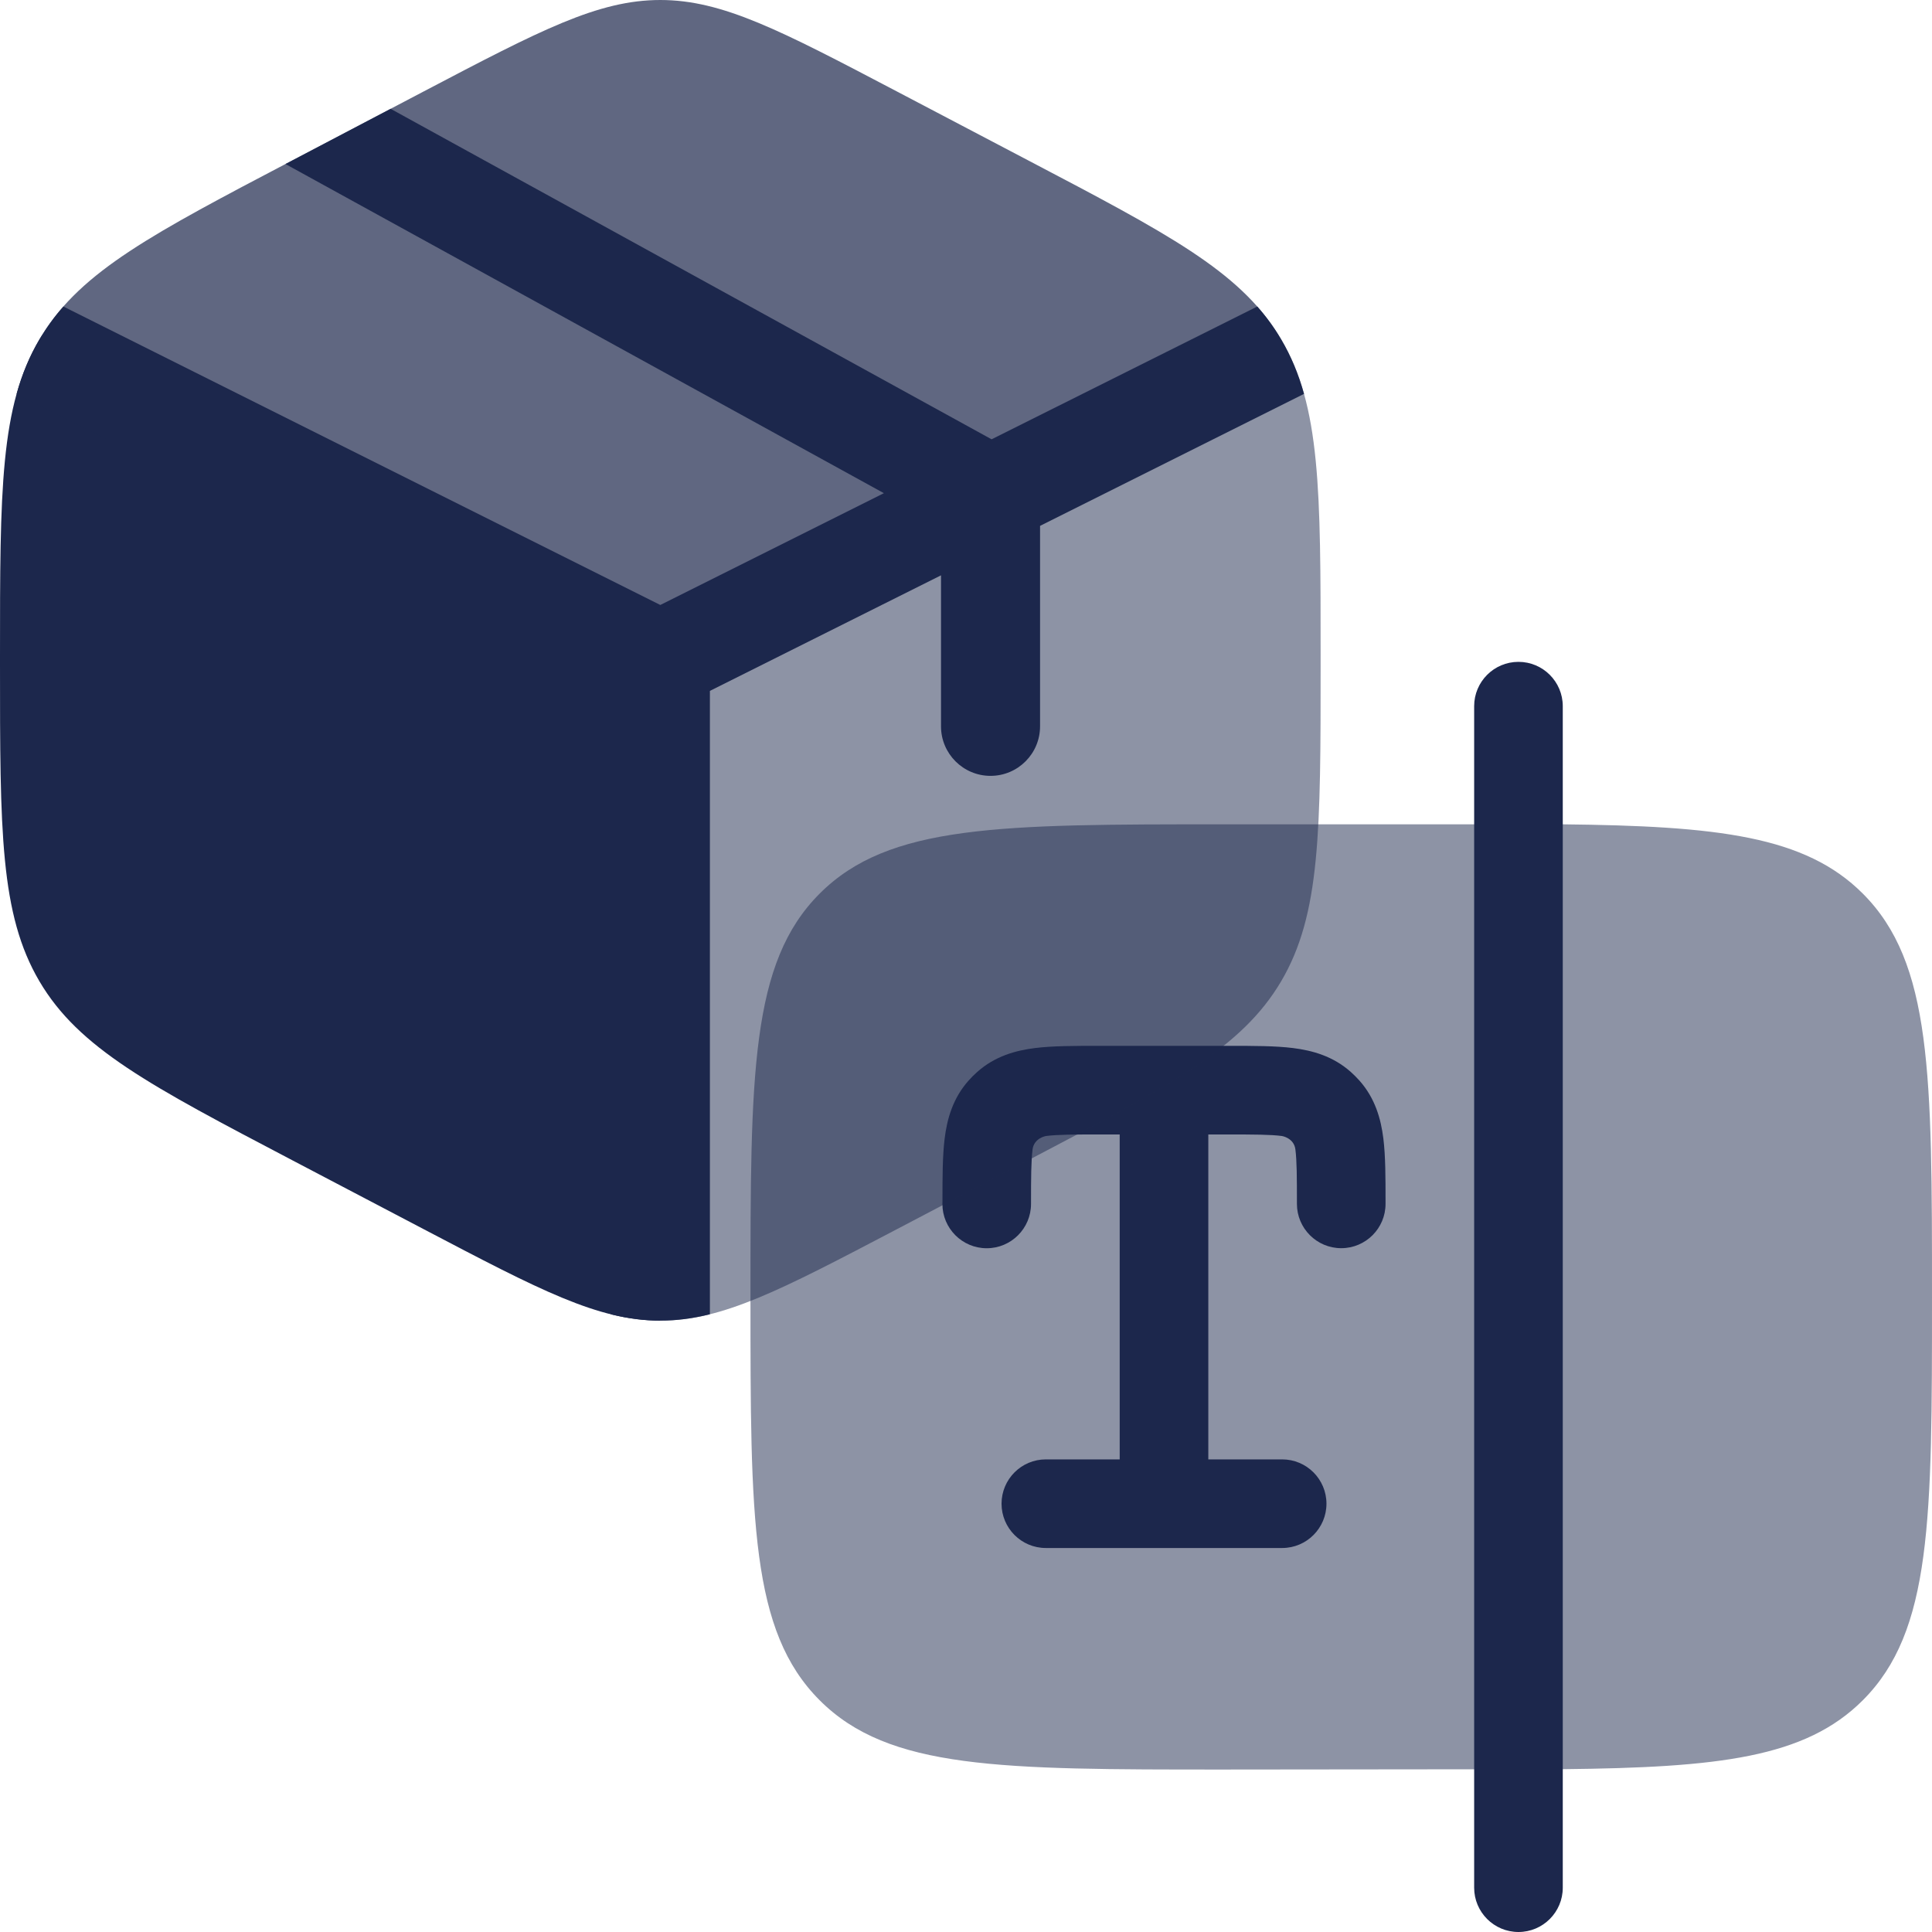
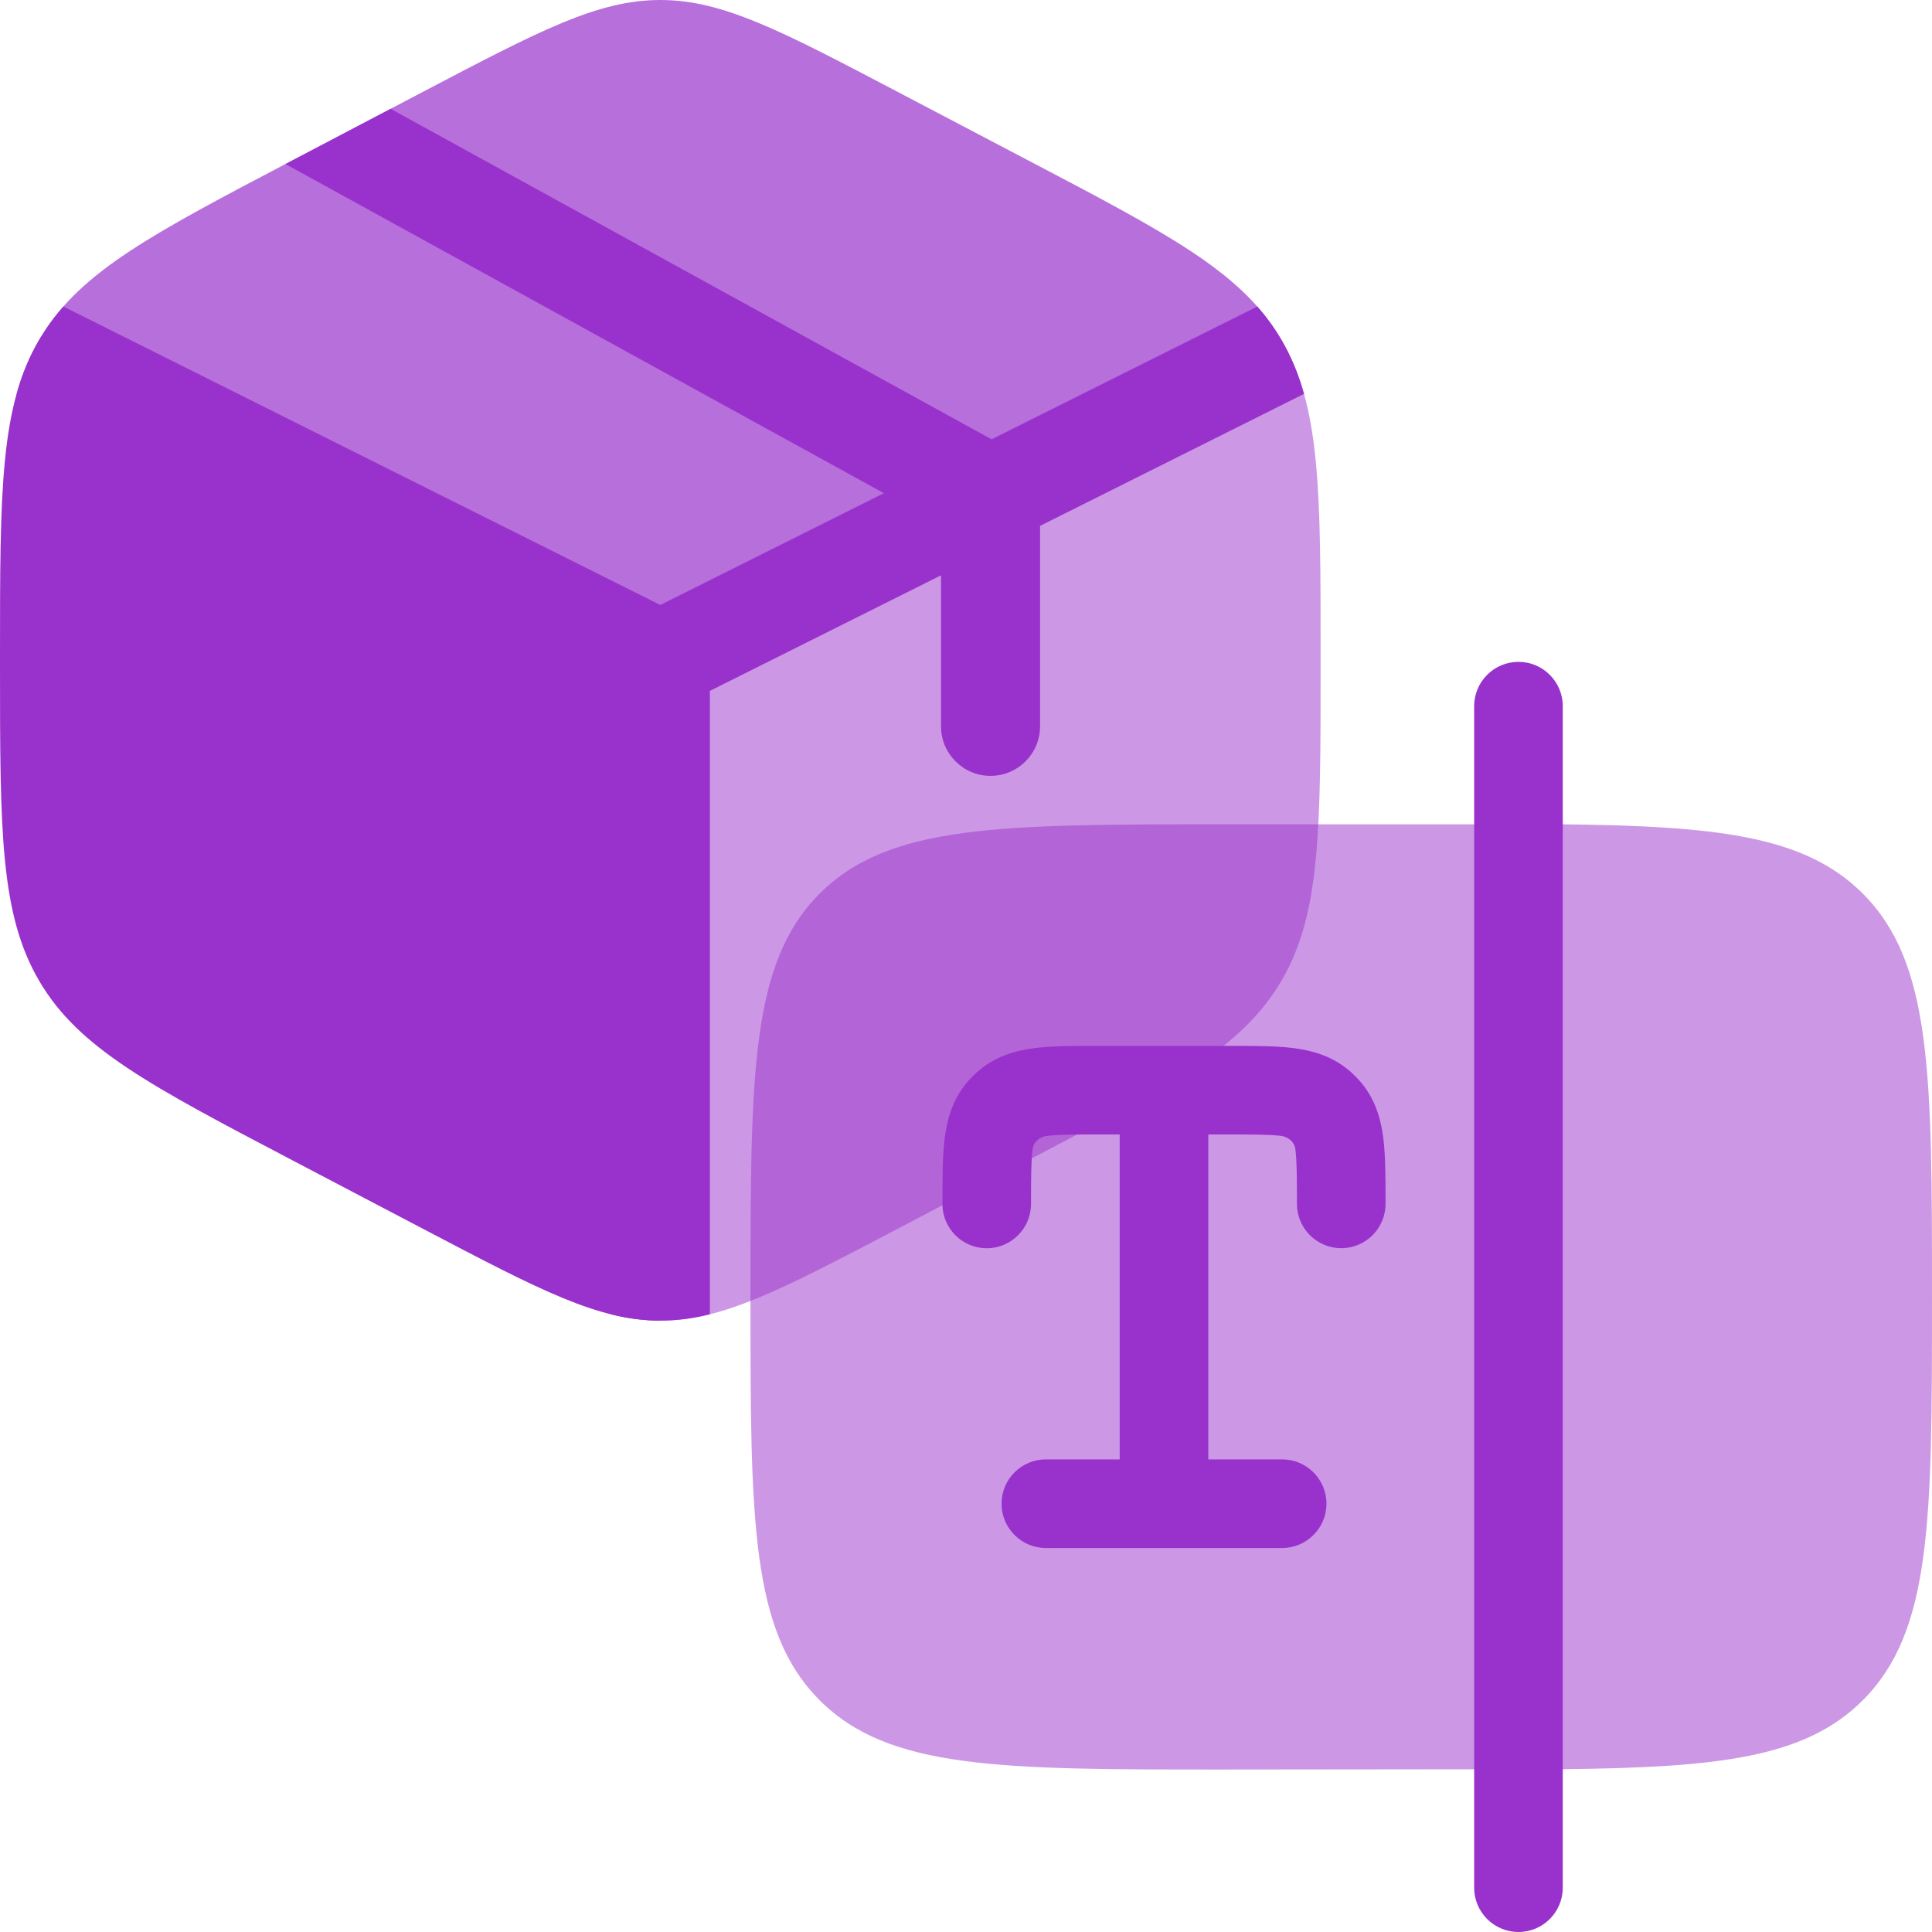
<svg xmlns="http://www.w3.org/2000/svg" width="800px" height="800px" viewBox="0 0 24 24" fill="none" version="1.1" id="svg3" xml:space="preserve">
  <defs id="defs3" />
  <g style="fill:none" id="g3" transform="matrix(0.7338716,0,0,0.7338716,7.854825,7.304421)">
-     <path opacity="0.5" d="M 3.172,18.828 C 4.343,20 6.229,20 10,20 l 5.75,-0.006 c 2.636,-0.028 4.104,-0.192 5.078,-1.166 C 22,17.657 22,15.771 22,12 22,8.229 22,6.343 20.828,5.172 19.854,4.197 18.374,4.028 15.738,4 H 10 C 6.229,4 4.343,4 3.172,5.172 2,6.343 2,8.229 2,12 c 0,3.771 0,5.657 1.172,6.828 z" fill="#1c274c" id="path1-8" />
-     <path fill-rule="evenodd" clip-rule="evenodd" d="m 15,1.25 c 0.414,0 0.75,0.336 0.75,0.75 V 4.006 19.994 22 c 0,0.414 -0.336,0.75 -0.75,0.75 -0.414,0 -0.75,-0.336 -0.75,-0.75 V 2 c 0,-0.414 0.336,-0.75 0.75,-0.75 z" fill="#1c274c" id="path2-8" />
-     <path d="M 6.818,7.787 C 7.118,7.75 7.484,7.75 7.884,7.75 h 2.232 c 0.4,-4e-5 0.766,-8e-5 1.066,0.037 0.329,0.041 0.679,0.137 0.98,0.405 0.051,0.046 0.1,0.094 0.146,0.146 0.268,0.301 0.364,0.652 0.405,0.98 0.037,0.3 0.037,0.666 0.037,1.066 v 0.041 c 0,0.414 -0.336,0.75 -0.75,0.75 -0.414,0 -0.75,-0.336 -0.75,-0.75 0,-0.455 -0.001,-0.726 -0.026,-0.922 C 11.2,9.308 10.996,9.276 10.996,9.276 10.801,9.251 10.53,9.25 10.075,9.25 H 9.75 V 14.75 H 11 c 0.414,0 0.75,0.336 0.75,0.75 0,0.414 -0.336,0.75 -0.75,0.75 H 7 c -0.414,0 -0.75,-0.336 -0.75,-0.75 0,-0.414 0.336,-0.75 0.75,-0.75 h 1.25 V 9.25 H 7.925 c -0.455,0 -0.726,0.001 -0.922,0.026 0,0 -0.203,0.032 -0.228,0.228 -0.024,0.196 -0.026,0.467 -0.026,0.922 0,0.414 -0.336,0.75 -0.75,0.75 -0.414,0 -0.75,-0.336 -0.75,-0.75 L 5.25,10.384 C 5.25,9.984 5.25,9.618 5.287,9.318 5.328,8.989 5.424,8.639 5.692,8.338 5.738,8.286 5.786,8.238 5.838,8.192 6.139,7.924 6.489,7.828 6.818,7.787 Z" fill="#1c274c" id="path3-2" />
+     <path opacity="0.5" d="M 3.172,18.828 C 4.343,20 6.229,20 10,20 l 5.75,-0.006 c 2.636,-0.028 4.104,-0.192 5.078,-1.166 C 22,17.657 22,15.771 22,12 22,8.229 22,6.343 20.828,5.172 19.854,4.197 18.374,4.028 15.738,4 H 10 C 6.229,4 4.343,4 3.172,5.172 2,6.343 2,8.229 2,12 c 0,3.771 0,5.657 1.172,6.828 z" fill="#1c274c" id="path1-8" style="fill:#9932cc;fill-opacity:1" />
+     <path fill-rule="evenodd" clip-rule="evenodd" d="m 15,1.25 c 0.414,0 0.75,0.336 0.75,0.75 V 4.006 19.994 22 c 0,0.414 -0.336,0.75 -0.75,0.75 -0.414,0 -0.75,-0.336 -0.75,-0.75 V 2 c 0,-0.414 0.336,-0.75 0.75,-0.75 z" fill="#1c274c" id="path2-8" style="fill:#9932cc;fill-opacity:1" />
+     <path d="M 6.818,7.787 C 7.118,7.75 7.484,7.75 7.884,7.75 h 2.232 c 0.4,-4e-5 0.766,-8e-5 1.066,0.037 0.329,0.041 0.679,0.137 0.98,0.405 0.051,0.046 0.1,0.094 0.146,0.146 0.268,0.301 0.364,0.652 0.405,0.98 0.037,0.3 0.037,0.666 0.037,1.066 v 0.041 c 0,0.414 -0.336,0.75 -0.75,0.75 -0.414,0 -0.75,-0.336 -0.75,-0.75 0,-0.455 -0.001,-0.726 -0.026,-0.922 C 11.2,9.308 10.996,9.276 10.996,9.276 10.801,9.251 10.53,9.25 10.075,9.25 H 9.75 V 14.75 H 11 c 0.414,0 0.75,0.336 0.75,0.75 0,0.414 -0.336,0.75 -0.75,0.75 H 7 c -0.414,0 -0.75,-0.336 -0.75,-0.75 0,-0.414 0.336,-0.75 0.75,-0.75 h 1.25 V 9.25 H 7.925 c -0.455,0 -0.726,0.001 -0.922,0.026 0,0 -0.203,0.032 -0.228,0.228 -0.024,0.196 -0.026,0.467 -0.026,0.922 0,0.414 -0.336,0.75 -0.75,0.75 -0.414,0 -0.75,-0.336 -0.75,-0.75 L 5.25,10.384 C 5.25,9.984 5.25,9.618 5.287,9.318 5.328,8.989 5.424,8.639 5.692,8.338 5.738,8.286 5.786,8.238 5.838,8.192 6.139,7.924 6.489,7.828 6.818,7.787 Z" fill="#1c274c" id="path3-2" style="fill:#9932cc;fill-opacity:1" />
  </g>
  <g style="fill:none" id="g1" transform="matrix(0.8202611,0,0,0.8202611,-1.640522,-1.640522)">
-     <path d="m 8.422,20.618 c 1.756,0.921 2.633,1.382 3.578,1.382 v -10 L 2.638,7.073 C 2.624,7.095 2.611,7.117 2.597,7.14 2,8.154 2,9.417 2,11.942 v 0.117 c 0,2.525 0,3.787 0.597,4.802 0.597,1.014 1.673,1.579 3.825,2.708 z" fill="#1c274c" id="path1" />
-     <path opacity="0.7" d="m 17.577,4.432 -2,-1.05 C 13.822,2.461 12.944,2 12,2 11.055,2 10.178,2.461 8.422,3.382 l -2,1.05 C 4.318,5.536 3.243,6.1 2.638,7.073 L 12,12 21.362,7.073 C 20.756,6.1 19.681,5.536 17.577,4.432 Z" fill="#1c274c" id="path2" />
-     <path opacity="0.5" d="M 21.403,7.14 C 21.389,7.117 21.376,7.095 21.362,7.073 L 12,12 v 10 c 0.944,0 1.822,-0.461 3.578,-1.382 l 2,-1.05 c 2.152,-1.129 3.228,-1.694 3.825,-2.708 C 22,15.846 22,14.583 22,12.059 v -0.117 C 22,9.417 22,8.154 21.403,7.14 Z" fill="#1c274c" id="path3" />
-     <path d="M 6.323,4.484 C 6.356,4.467 6.389,4.449 6.423,4.432 L 7.916,3.648 17.017,8.653 21.041,6.642 c 0.138,0.156 0.257,0.32 0.362,0.498 0.15,0.254 0.262,0.524 0.346,0.825 l -3.998,1.999 v 3.036 c 0,0.414 -0.336,0.75 -0.75,0.75 -0.414,0 -0.75,-0.336 -0.75,-0.75 v -2.287 l -3.5,1.75 v 9.441 c -0.257,0.064 -0.501,0.096 -0.75,0.096 -0.249,0 -0.493,-0.032 -0.75,-0.096 V 12.464 L 2.252,7.965 C 2.336,7.664 2.448,7.394 2.598,7.14 2.703,6.962 2.822,6.797 2.96,6.642 l 9.04,4.52 3.386,-1.693 z" fill="#1c274c" id="path4" />
+     <path d="m 8.422,20.618 c 1.756,0.921 2.633,1.382 3.578,1.382 v -10 L 2.638,7.073 C 2.624,7.095 2.611,7.117 2.597,7.14 2,8.154 2,9.417 2,11.942 v 0.117 c 0,2.525 0,3.787 0.597,4.802 0.597,1.014 1.673,1.579 3.825,2.708 z" fill="#1c274c" id="path1" style="fill:#9932cc;fill-opacity:1" />
+     <path opacity="0.7" d="m 17.577,4.432 -2,-1.05 C 13.822,2.461 12.944,2 12,2 11.055,2 10.178,2.461 8.422,3.382 l -2,1.05 C 4.318,5.536 3.243,6.1 2.638,7.073 L 12,12 21.362,7.073 C 20.756,6.1 19.681,5.536 17.577,4.432 Z" fill="#1c274c" id="path2" style="fill:#9932cc;fill-opacity:1" />
+     <path opacity="0.5" d="M 21.403,7.14 C 21.389,7.117 21.376,7.095 21.362,7.073 L 12,12 v 10 c 0.944,0 1.822,-0.461 3.578,-1.382 l 2,-1.05 c 2.152,-1.129 3.228,-1.694 3.825,-2.708 C 22,15.846 22,14.583 22,12.059 v -0.117 C 22,9.417 22,8.154 21.403,7.14 Z" fill="#1c274c" id="path3" style="fill:#9932cc;fill-opacity:1" />
+     <path d="M 6.323,4.484 C 6.356,4.467 6.389,4.449 6.423,4.432 L 7.916,3.648 17.017,8.653 21.041,6.642 c 0.138,0.156 0.257,0.32 0.362,0.498 0.15,0.254 0.262,0.524 0.346,0.825 l -3.998,1.999 v 3.036 c 0,0.414 -0.336,0.75 -0.75,0.75 -0.414,0 -0.75,-0.336 -0.75,-0.75 v -2.287 l -3.5,1.75 v 9.441 c -0.257,0.064 -0.501,0.096 -0.75,0.096 -0.249,0 -0.493,-0.032 -0.75,-0.096 V 12.464 L 2.252,7.965 C 2.336,7.664 2.448,7.394 2.598,7.14 2.703,6.962 2.822,6.797 2.96,6.642 l 9.04,4.52 3.386,-1.693 z" fill="#1c274c" id="path4" style="fill:#9932cc;fill-opacity:1" />
  </g>
</svg>
